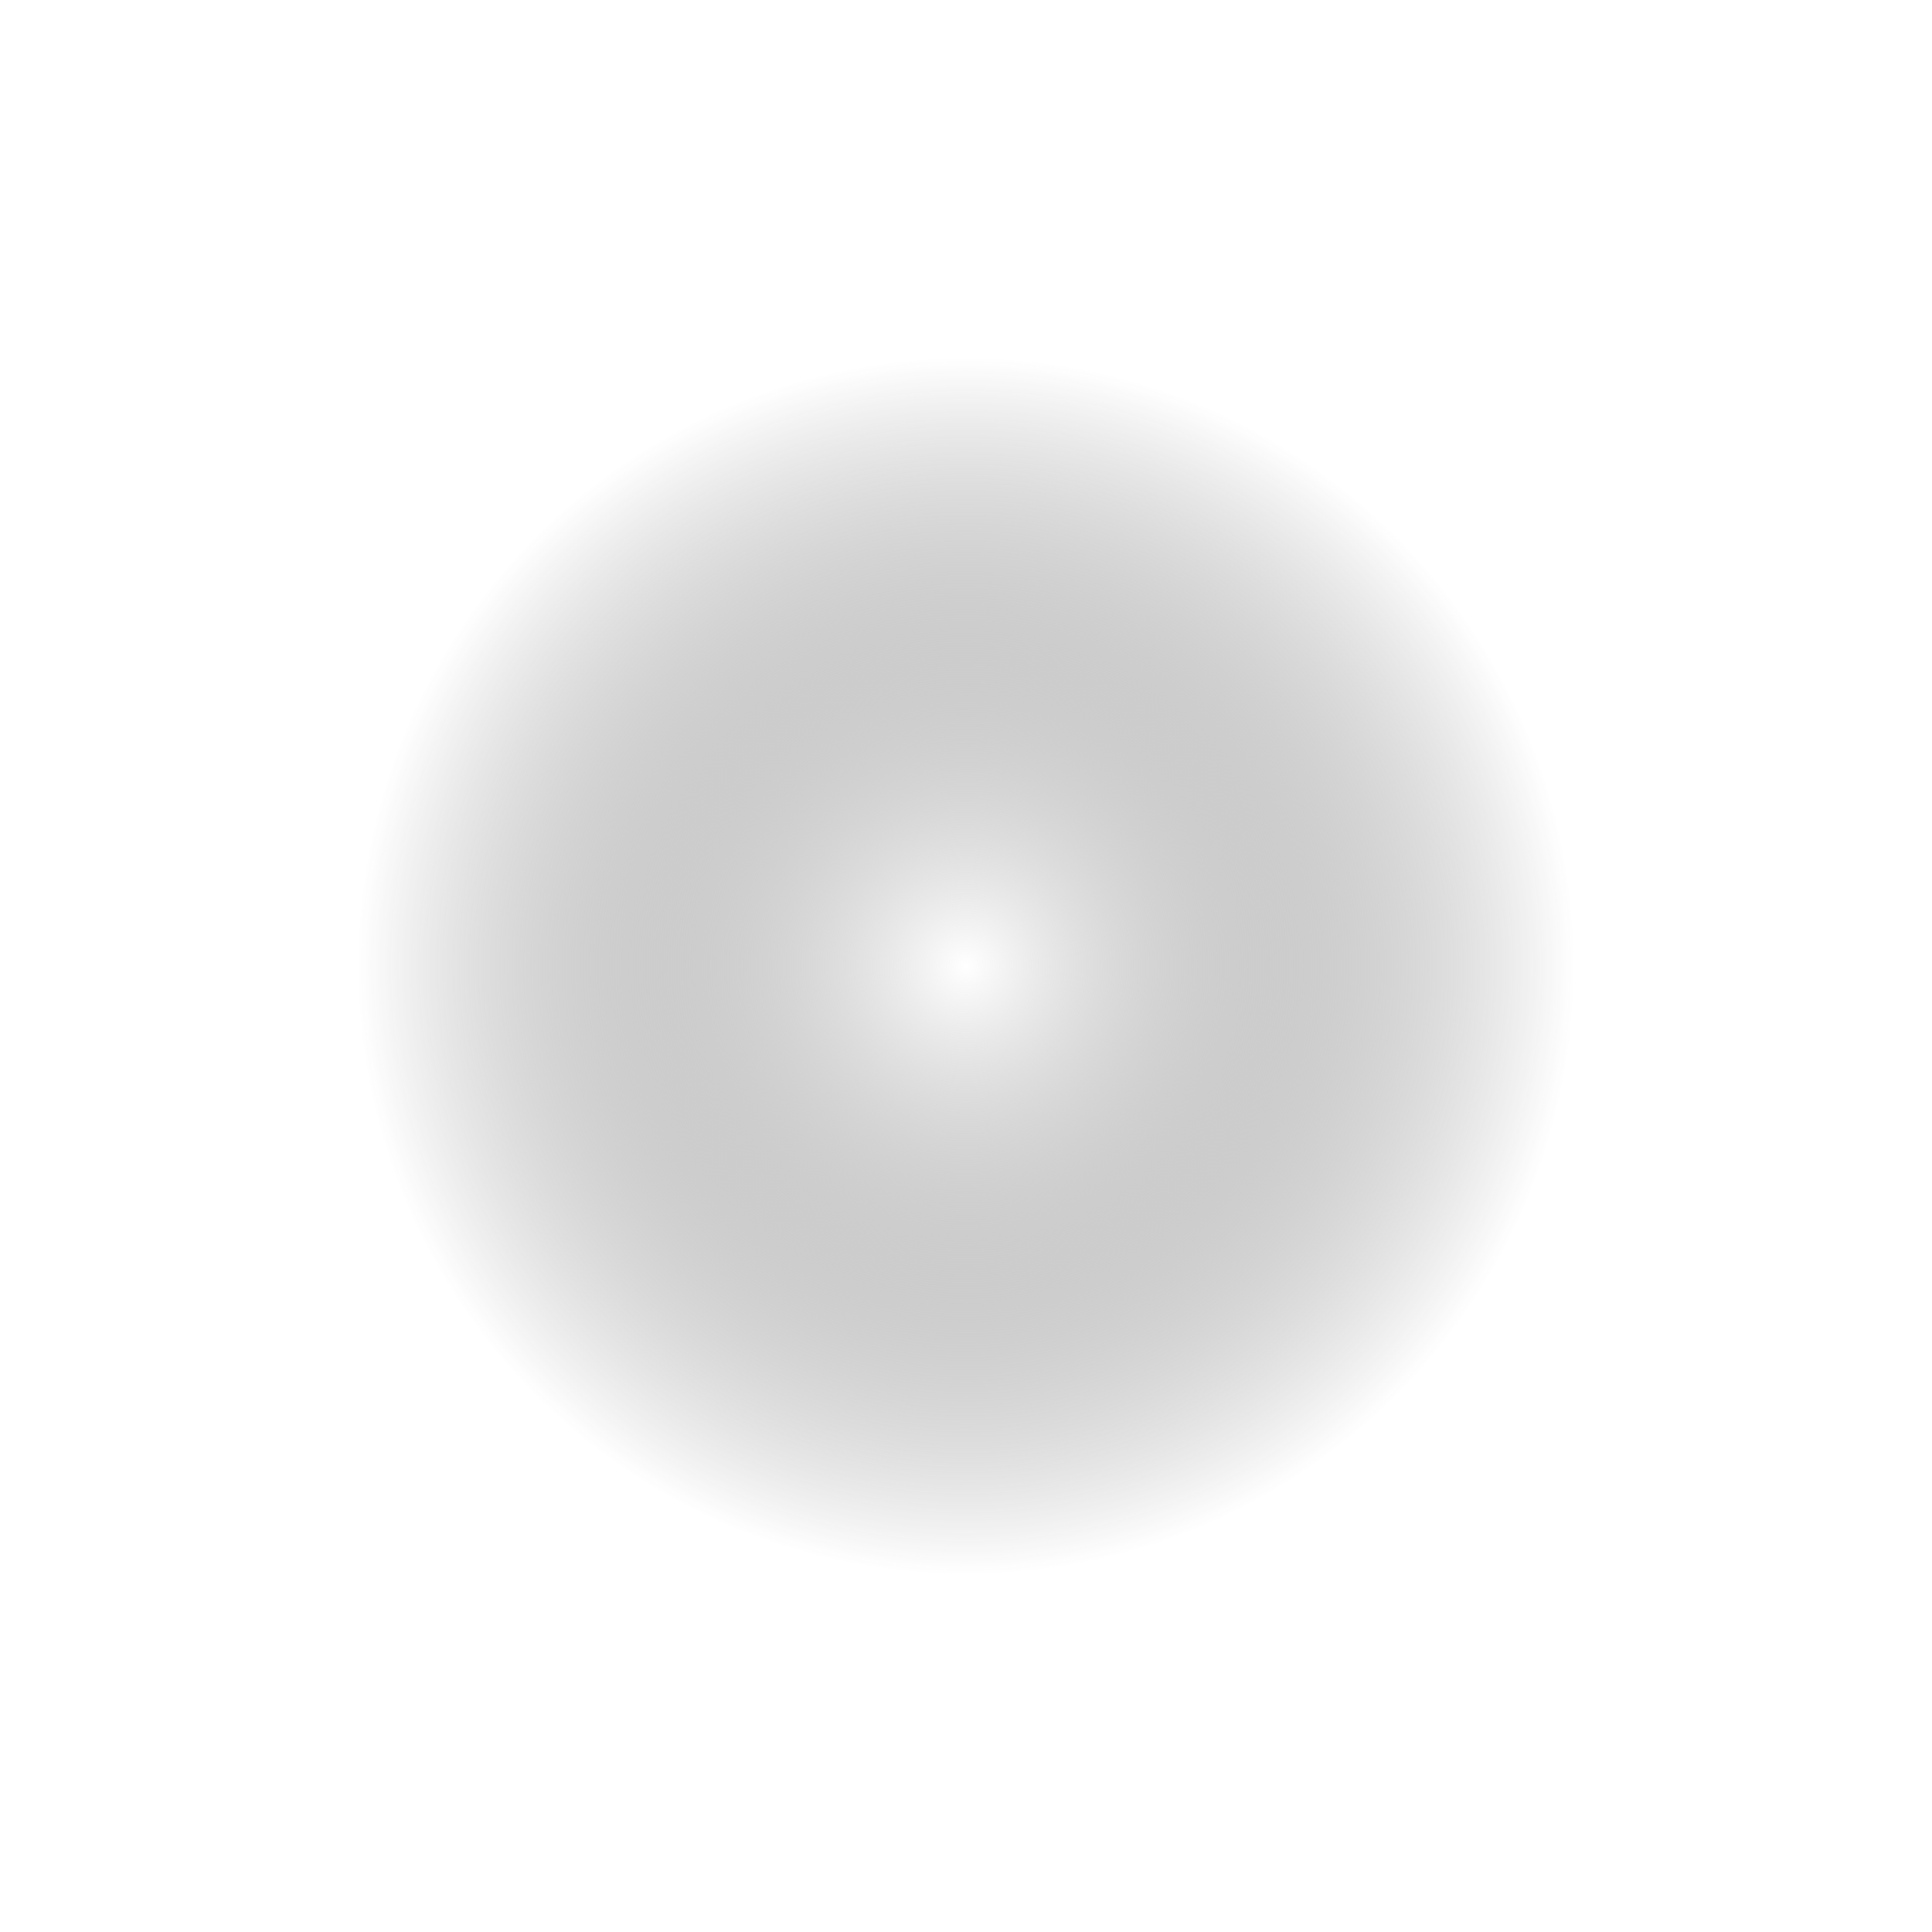
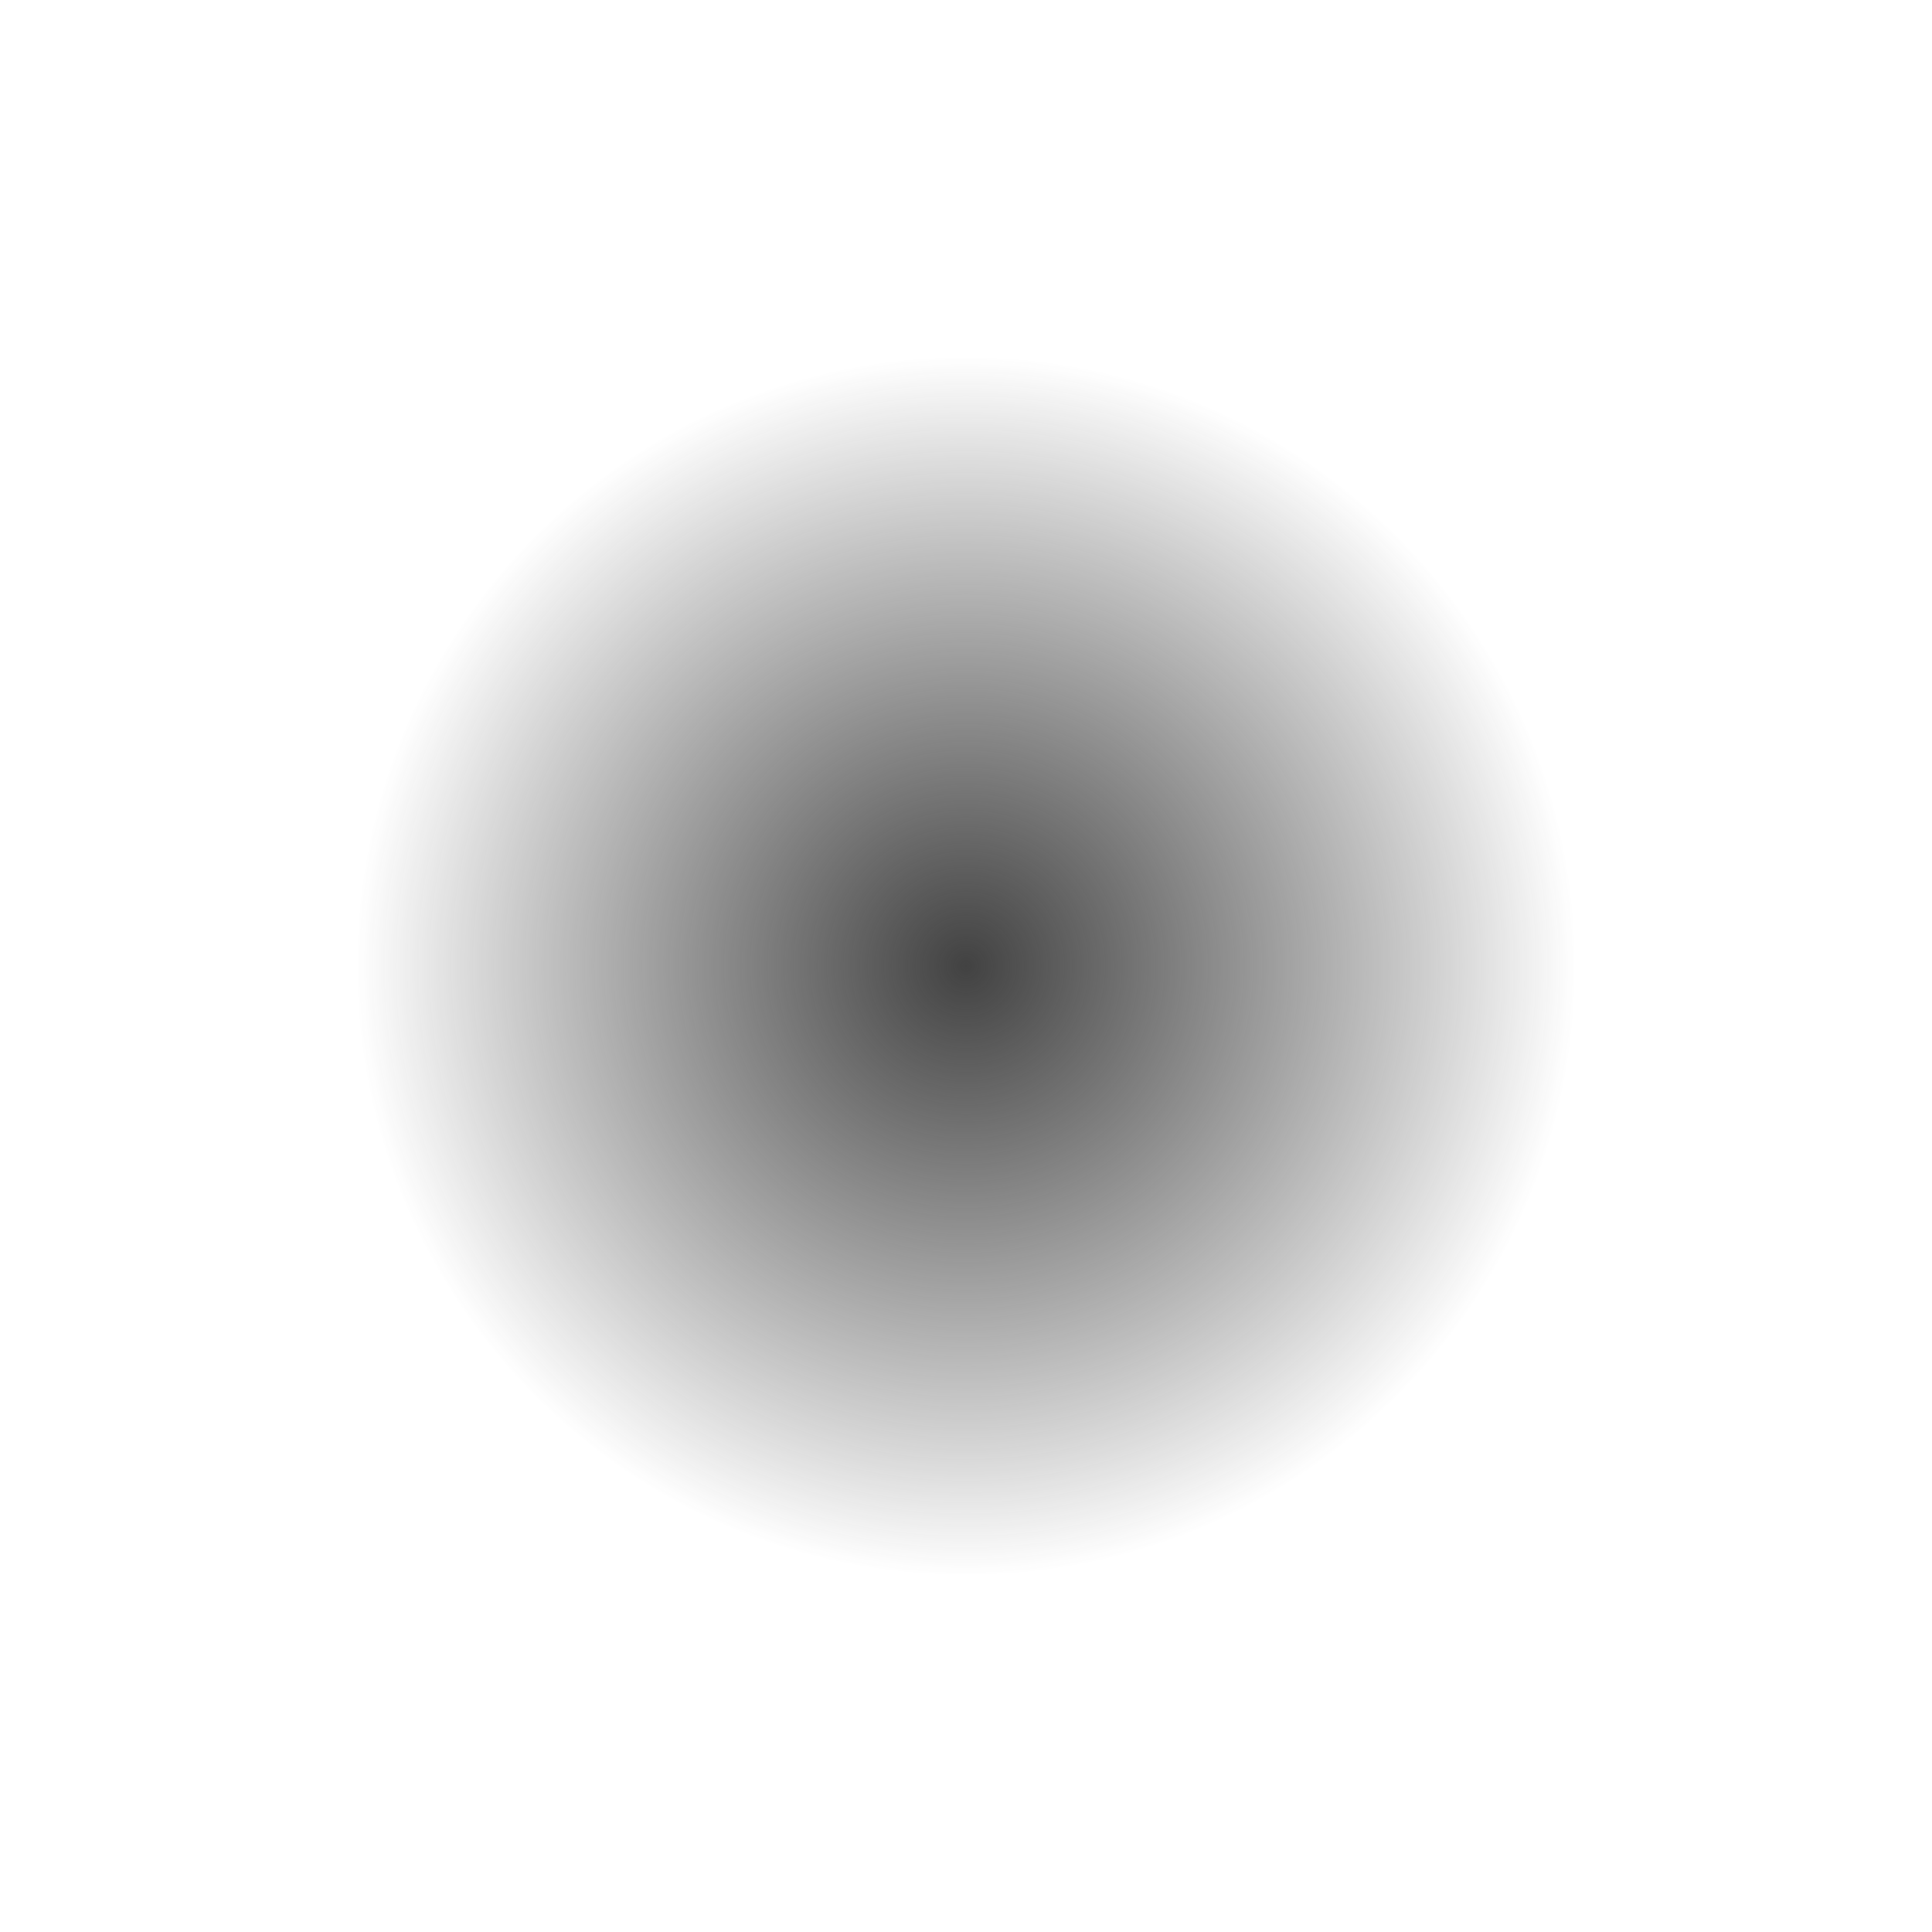
- <svg xmlns="http://www.w3.org/2000/svg" xmlns:xlink="http://www.w3.org/1999/xlink" width="80" height="80" viewBox="0 0 80 80" version="1.1" id="svg7">
-   <defs id="defs4">
-     <linearGradient id="linearGradient986">
-       <stop style="stop-color:#ffffff;stop-opacity:1" offset="0" id="stop982" />
-       <stop style="stop-color:#343434;stop-opacity:0;" offset="1" id="stop984" />
-     </linearGradient>
-     <style id="style2">
-       .cls-1 {
-         opacity: 0.57;
-       }
+ <svg xmlns="http://www.w3.org/2000/svg" version="1.2" viewBox="0 0 80 80" width="80" height="80">
+   <defs>
+     <linearGradient id="P" gradientUnits="userSpaceOnUse" />
+     <radialGradient id="g1" cx="0" cy="0" r="1" href="#P" gradientTransform="matrix(25.2,0,0,25.2,40,40)">
+       <stop stop-color="#424242" stop-opacity="1" />
+       <stop offset="1" stop-color="#343434" stop-opacity="0" />
+     </radialGradient>
+   </defs>
+   <style>
+         .a {
+             fill: url(#g1)
+         }
    </style>
-     <radialGradient xlink:href="#linearGradient986" id="radialGradient988" cx="40" cy="40" fx="40" fy="40" r="23.047" gradientUnits="userSpaceOnUse" gradientTransform="matrix(1.093439,0,0,1.093439,-3.737573,-3.737573)" />
-   </defs>
-   <circle style="fill:url(#radialGradient988);fill-opacity:1;stroke-width:3.28;stroke-linecap:square" id="path848" cx="40" cy="40" r="25.2" />
+   <path fill-rule="evenodd" class="a" d="m40 65.2c-13.9 0-25.2-11.3-25.2-25.2 0-13.9 11.3-25.2 25.2-25.2 13.9 0 25.2 11.3 25.2 25.2 0 13.9-11.3 25.2-25.2 25.2z" />
</svg>
